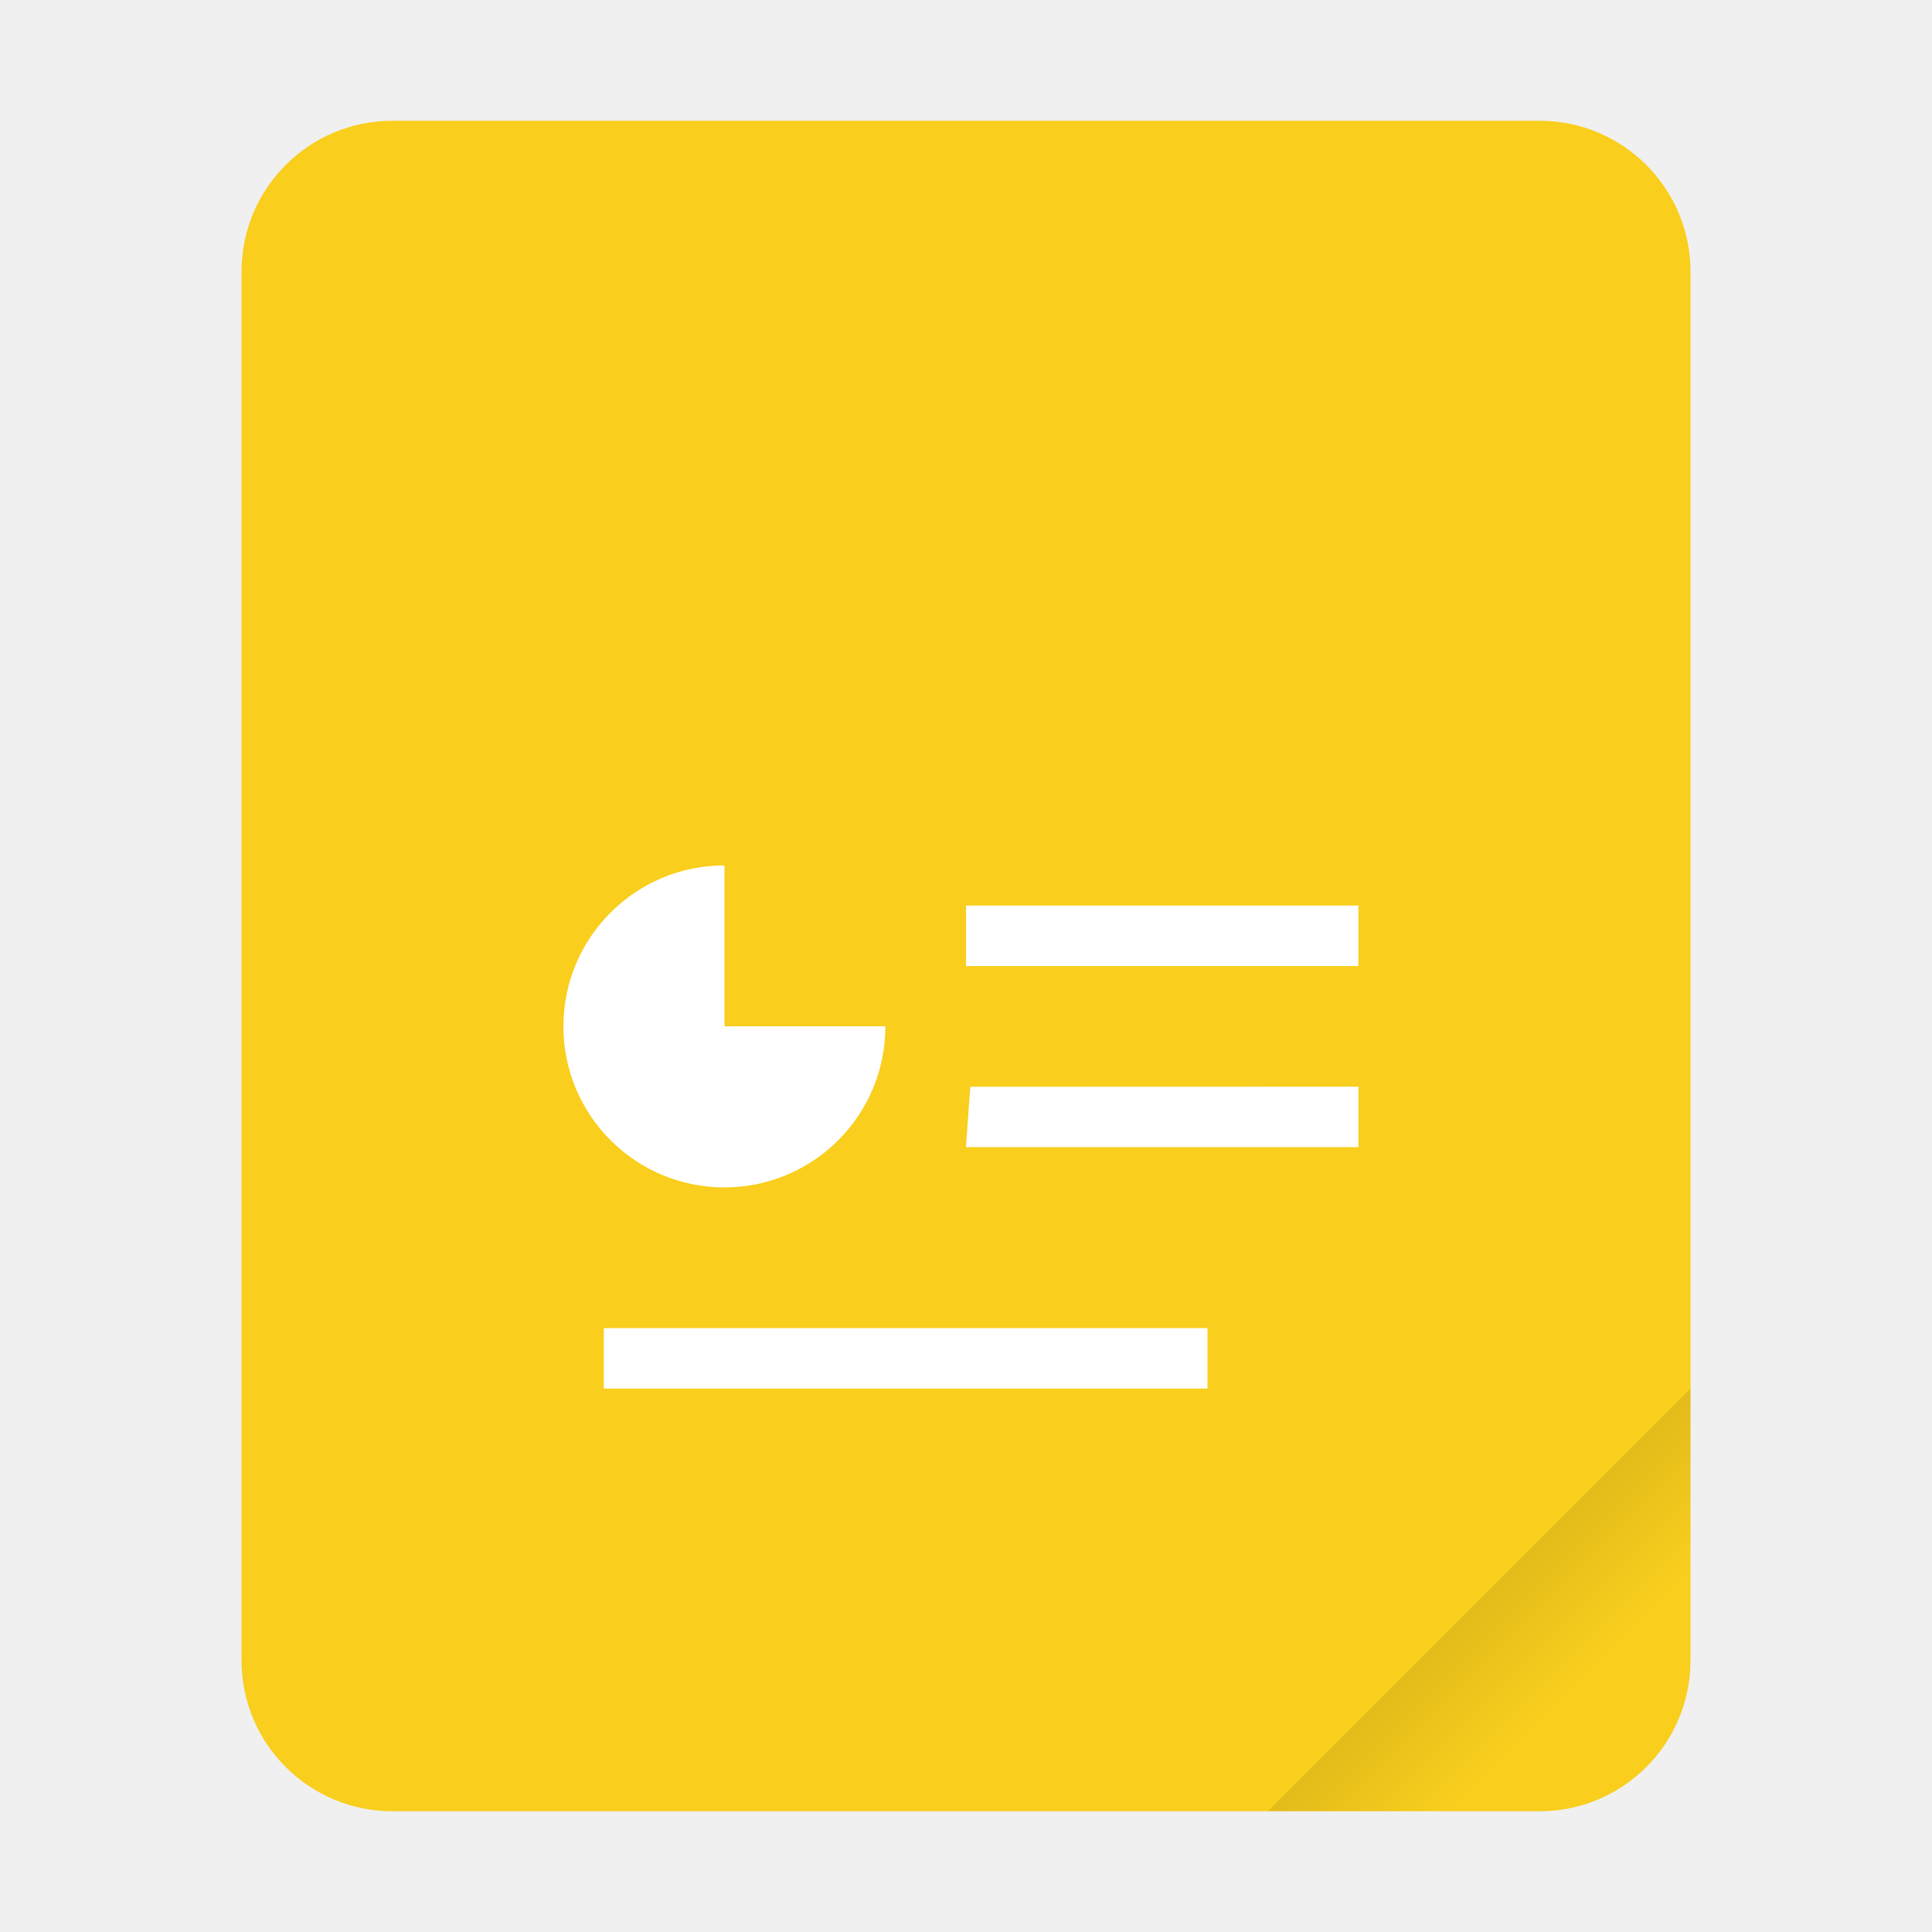
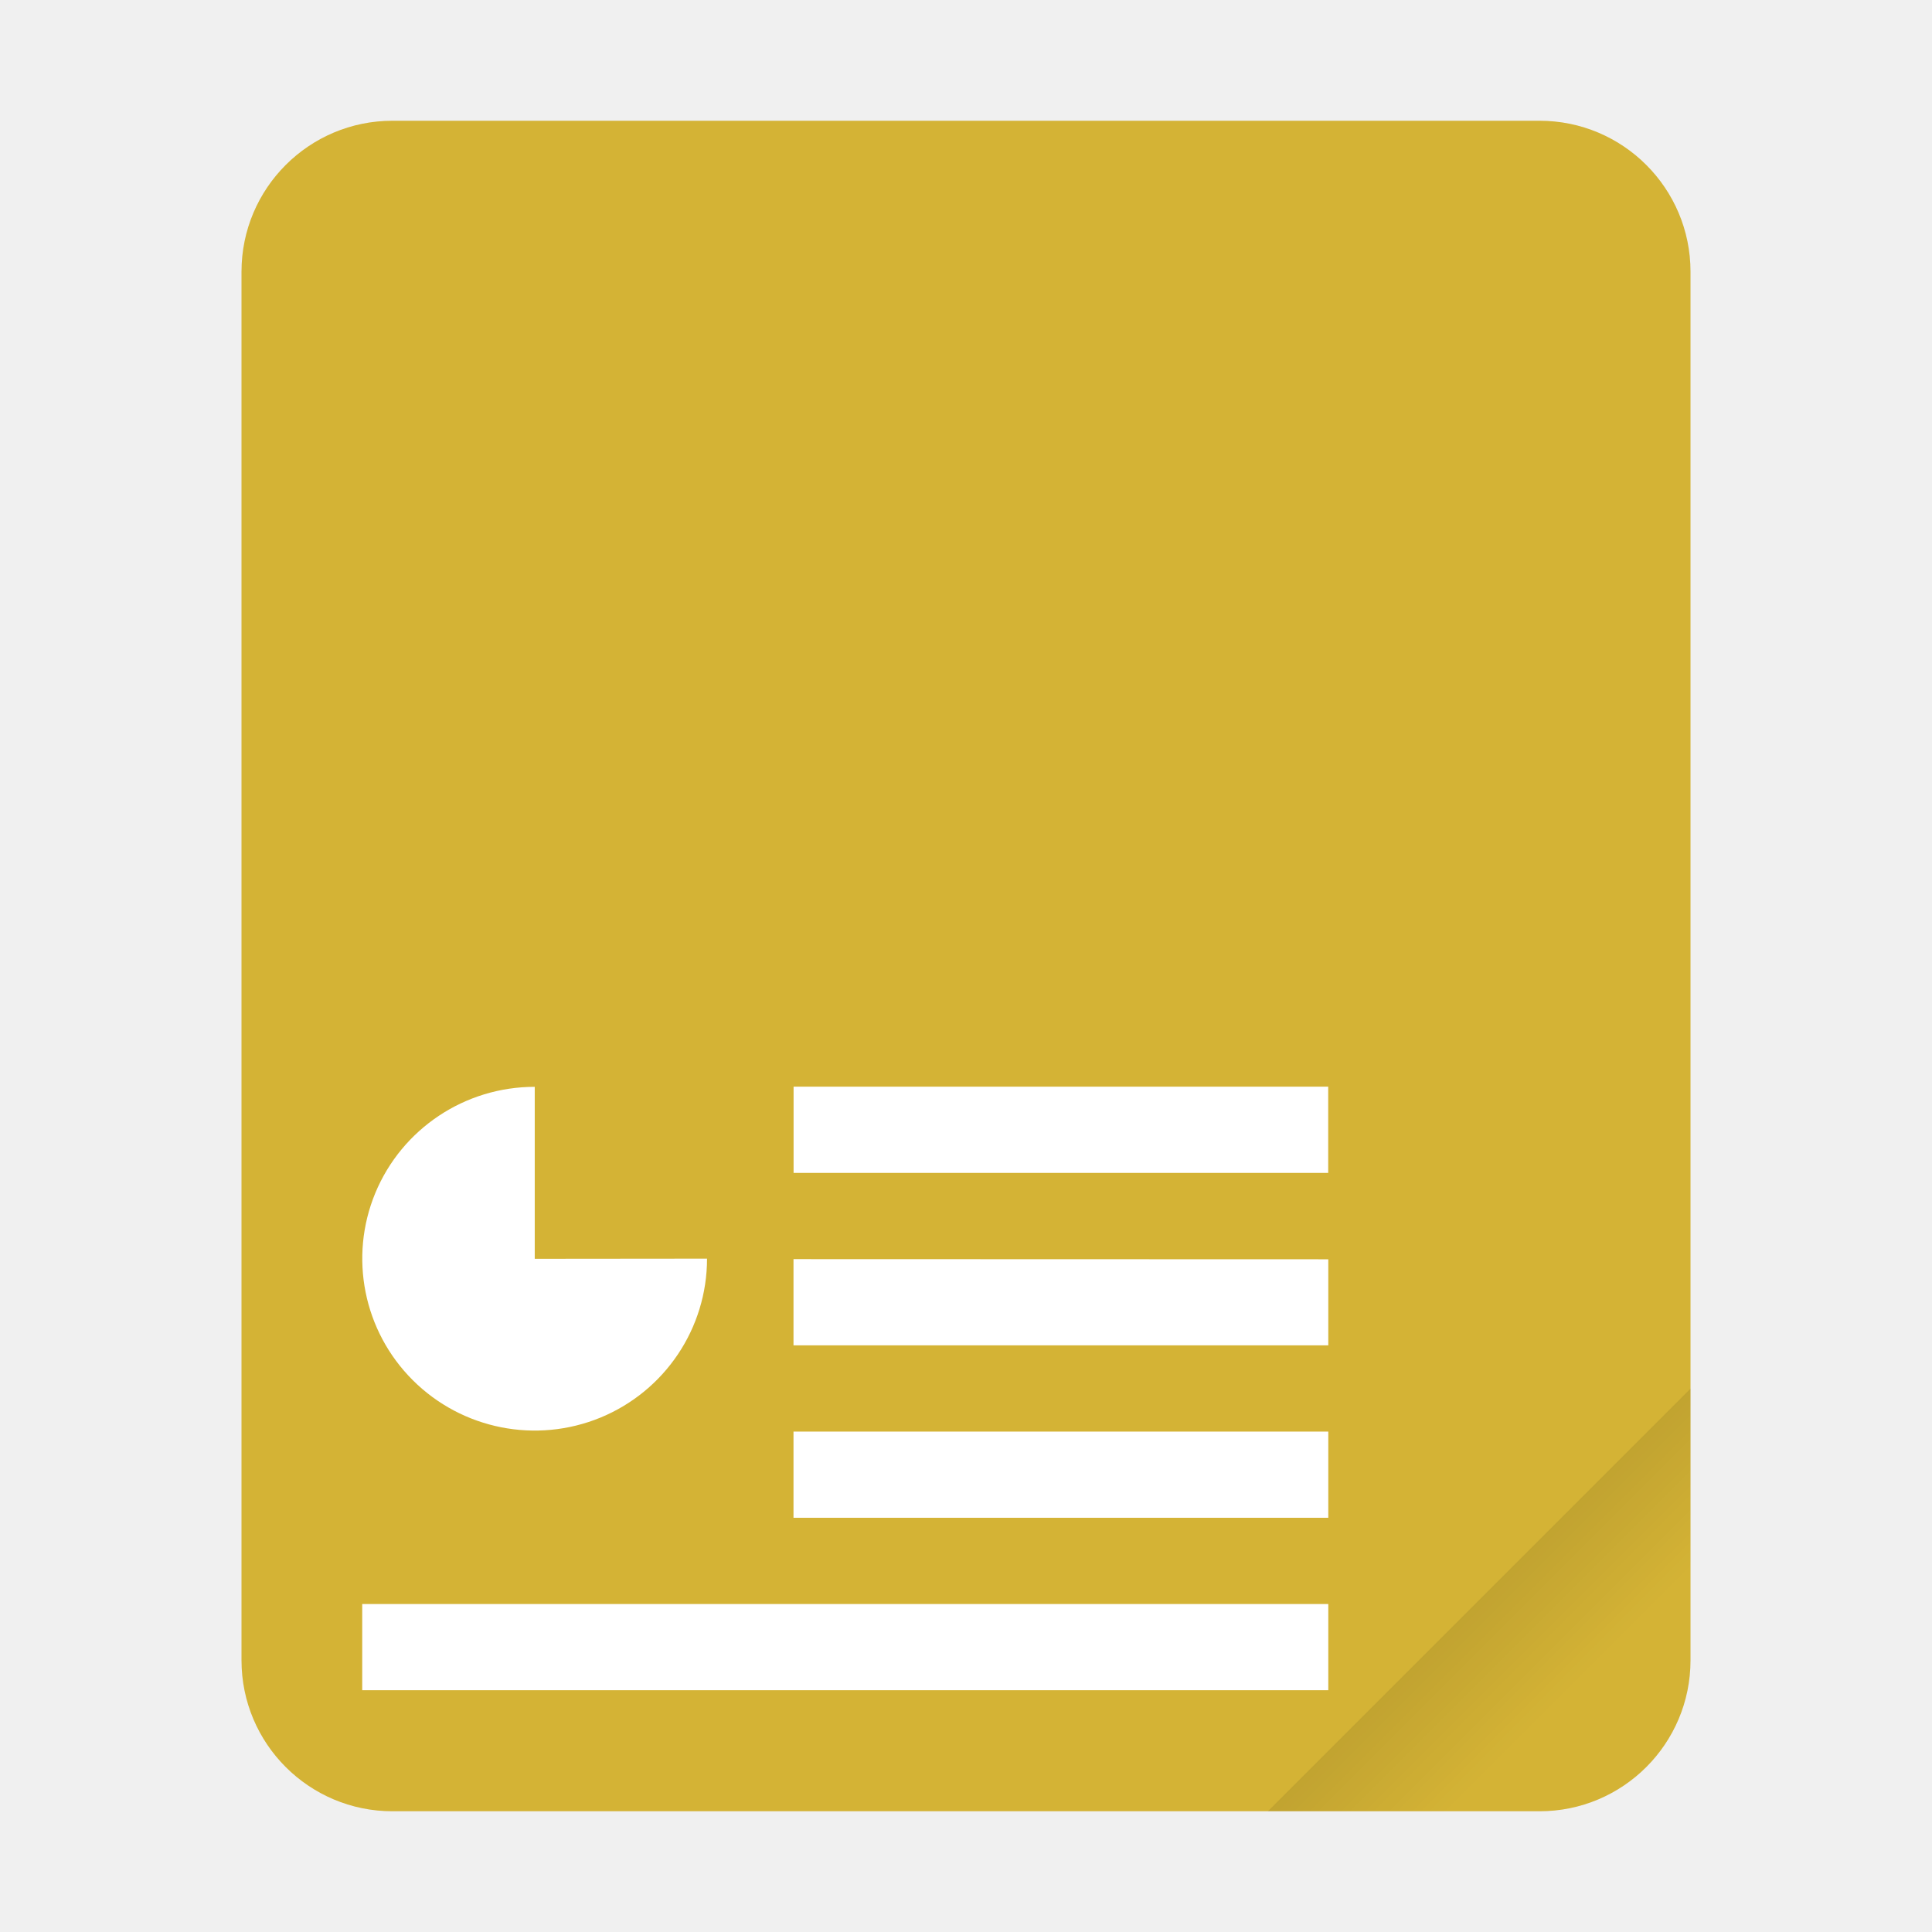
- <svg xmlns="http://www.w3.org/2000/svg" width="64" height="64" viewBox="0 0 16.933 16.933">
-   <defs>
+ <svg xmlns="http://www.w3.org/2000/svg" width="64" height="64" viewBox="0 0 16.933 16.933" version="1.1" id="svg5375">
+   <defs id="defs5365">
    <linearGradient id="a" x1="49.571" x2="51.714" y1="52.714" y2="54.857" gradientTransform="translate(-68.667 -72.001) scale(2.3333)" gradientUnits="userSpaceOnUse">
-       <stop offset="0" />
-       <stop stop-opacity="0" offset="1" />
+       <stop offset="0" id="stop5360" />
+       <stop stop-opacity="0" offset="1" id="stop5362" />
    </linearGradient>
  </defs>
-   <g transform="scale(.26458)">
-     <rect x="8" y="4" width="48" height="56" ry="5" fill="#f9ce1d" style="paint-order:stroke fill markers" />
-     <path d="M56 46 42 60h9c2.77 0 5-2.23 5-5z" fill="url(#a)" fill-rule="evenodd" opacity=".15" style="paint-order:stroke fill markers" />
+   <g transform="scale(.26458)" id="g5371">
+     <rect x="8" y="4" width="48" height="56" ry="5" fill="#f9ce1d" style="paint-order:stroke fill markers;fill:#d4b335;fill-opacity:1" id="rect5367" />
+     <path d="M56 46 42 60h9c2.77 0 5-2.23 5-5z" fill="url(#a)" fill-rule="evenodd" opacity=".15" style="paint-order:stroke fill markers" id="path5369" />
  </g>
-   <path d="M6.35 7.585a1.411 1.411 0 1 0 1.41 1.41H6.35zm2.117.352v.53h3.439v-.53zm.037 1.588-.038.529h3.44v-.53zM5.292 11.64v.53h5.291v-.53z" color="#000" fill="#fff" style="text-decoration-line:none;text-indent:0;text-transform:none" />
+   <g id="g16163" transform="matrix(1.42857,0,0,1.428571,-5.140367,-2.570187)">
+     <path d="m 8.467,8.466 v 0.529 h 3.28 V 8.466 Z m -5e-4,1.058 v 0.529 h 3.281 V 9.525 Z m 0,1.058 v 0.529 h 3.281 v -0.529 z m -2.646,1.058 v 0.529 h 5.927 v -0.529 z" color="#000000" fill="#ffffff" style="text-indent:0;text-decoration-line:none;text-transform:none" id="path5373" />
+     <path style="fill:#ffffff;fill-opacity:1;stroke:none;stroke-width:1.353;stroke-linecap:round;stroke-linejoin:round;stroke-miterlimit:42.9;paint-order:fill markers stroke" id="path15539" d="M 7.936,9.521 A 1.058,1.055 0 0 1 7.283,10.496 1.058,1.055 0 0 1 6.131,10.267 1.058,1.055 0 0 1 5.901,9.118 1.058,1.055 0 0 1 6.879,8.467 v 1.055 z" />
+   </g>
</svg>
